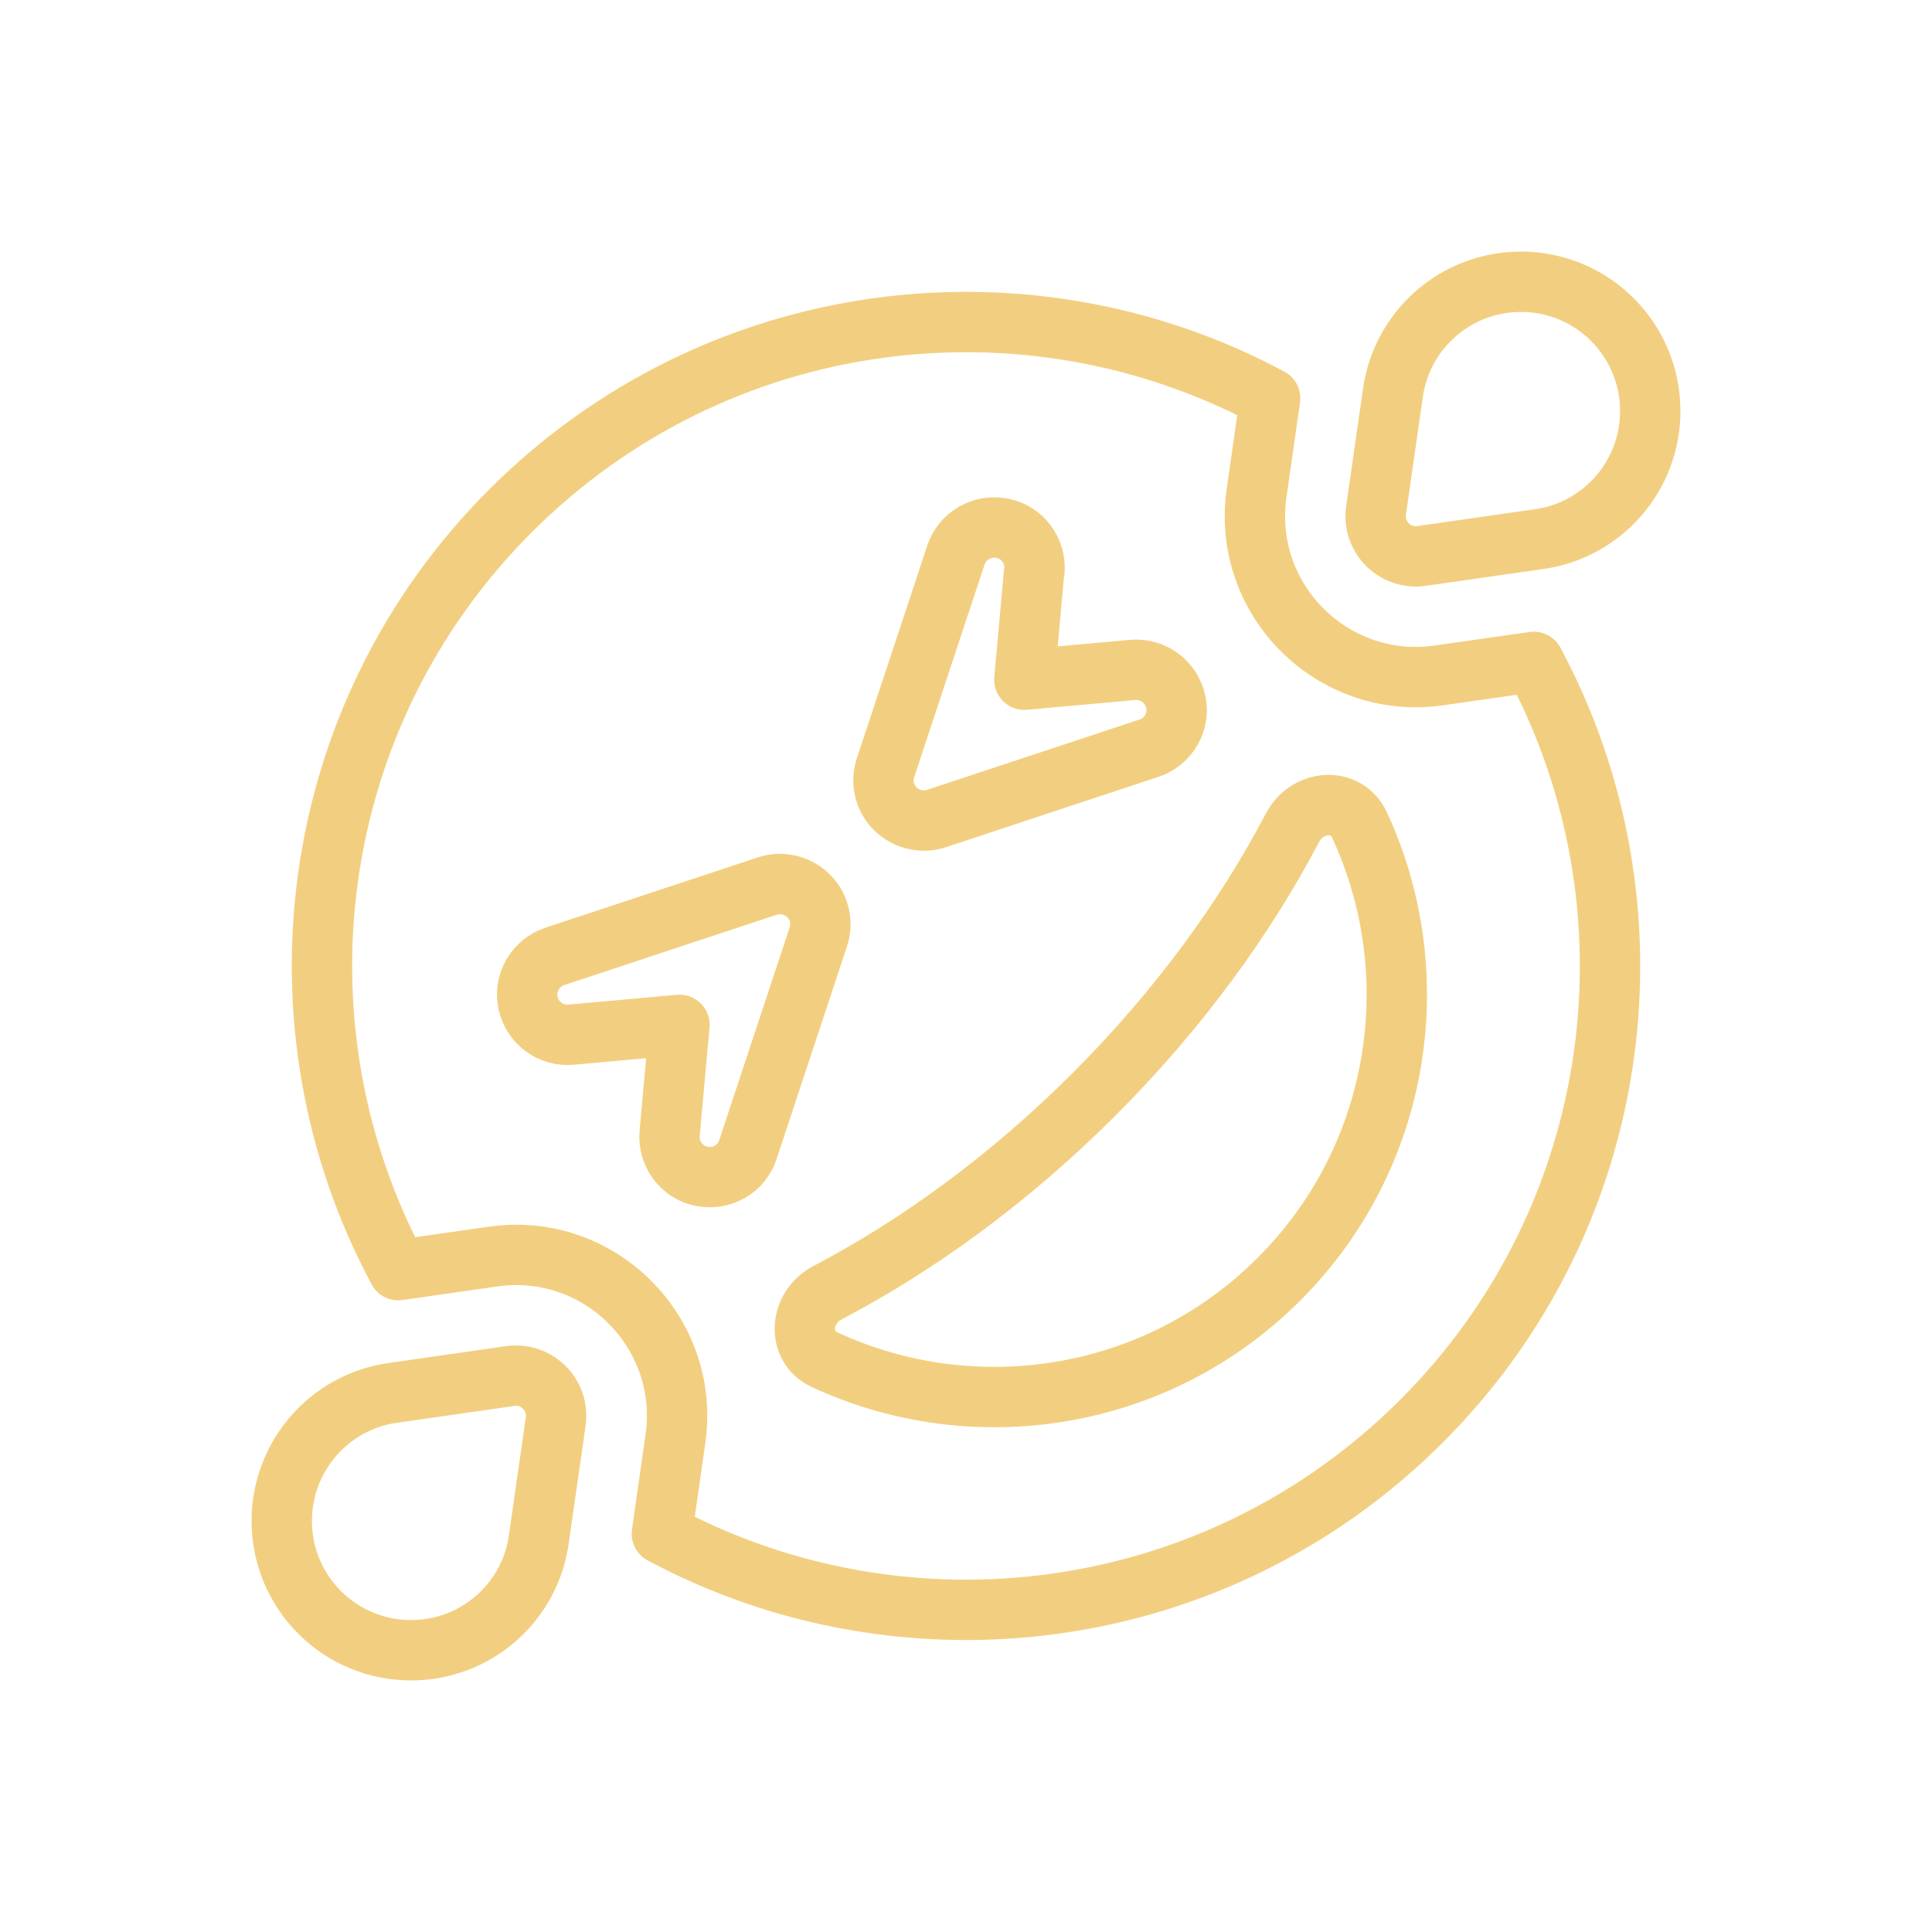
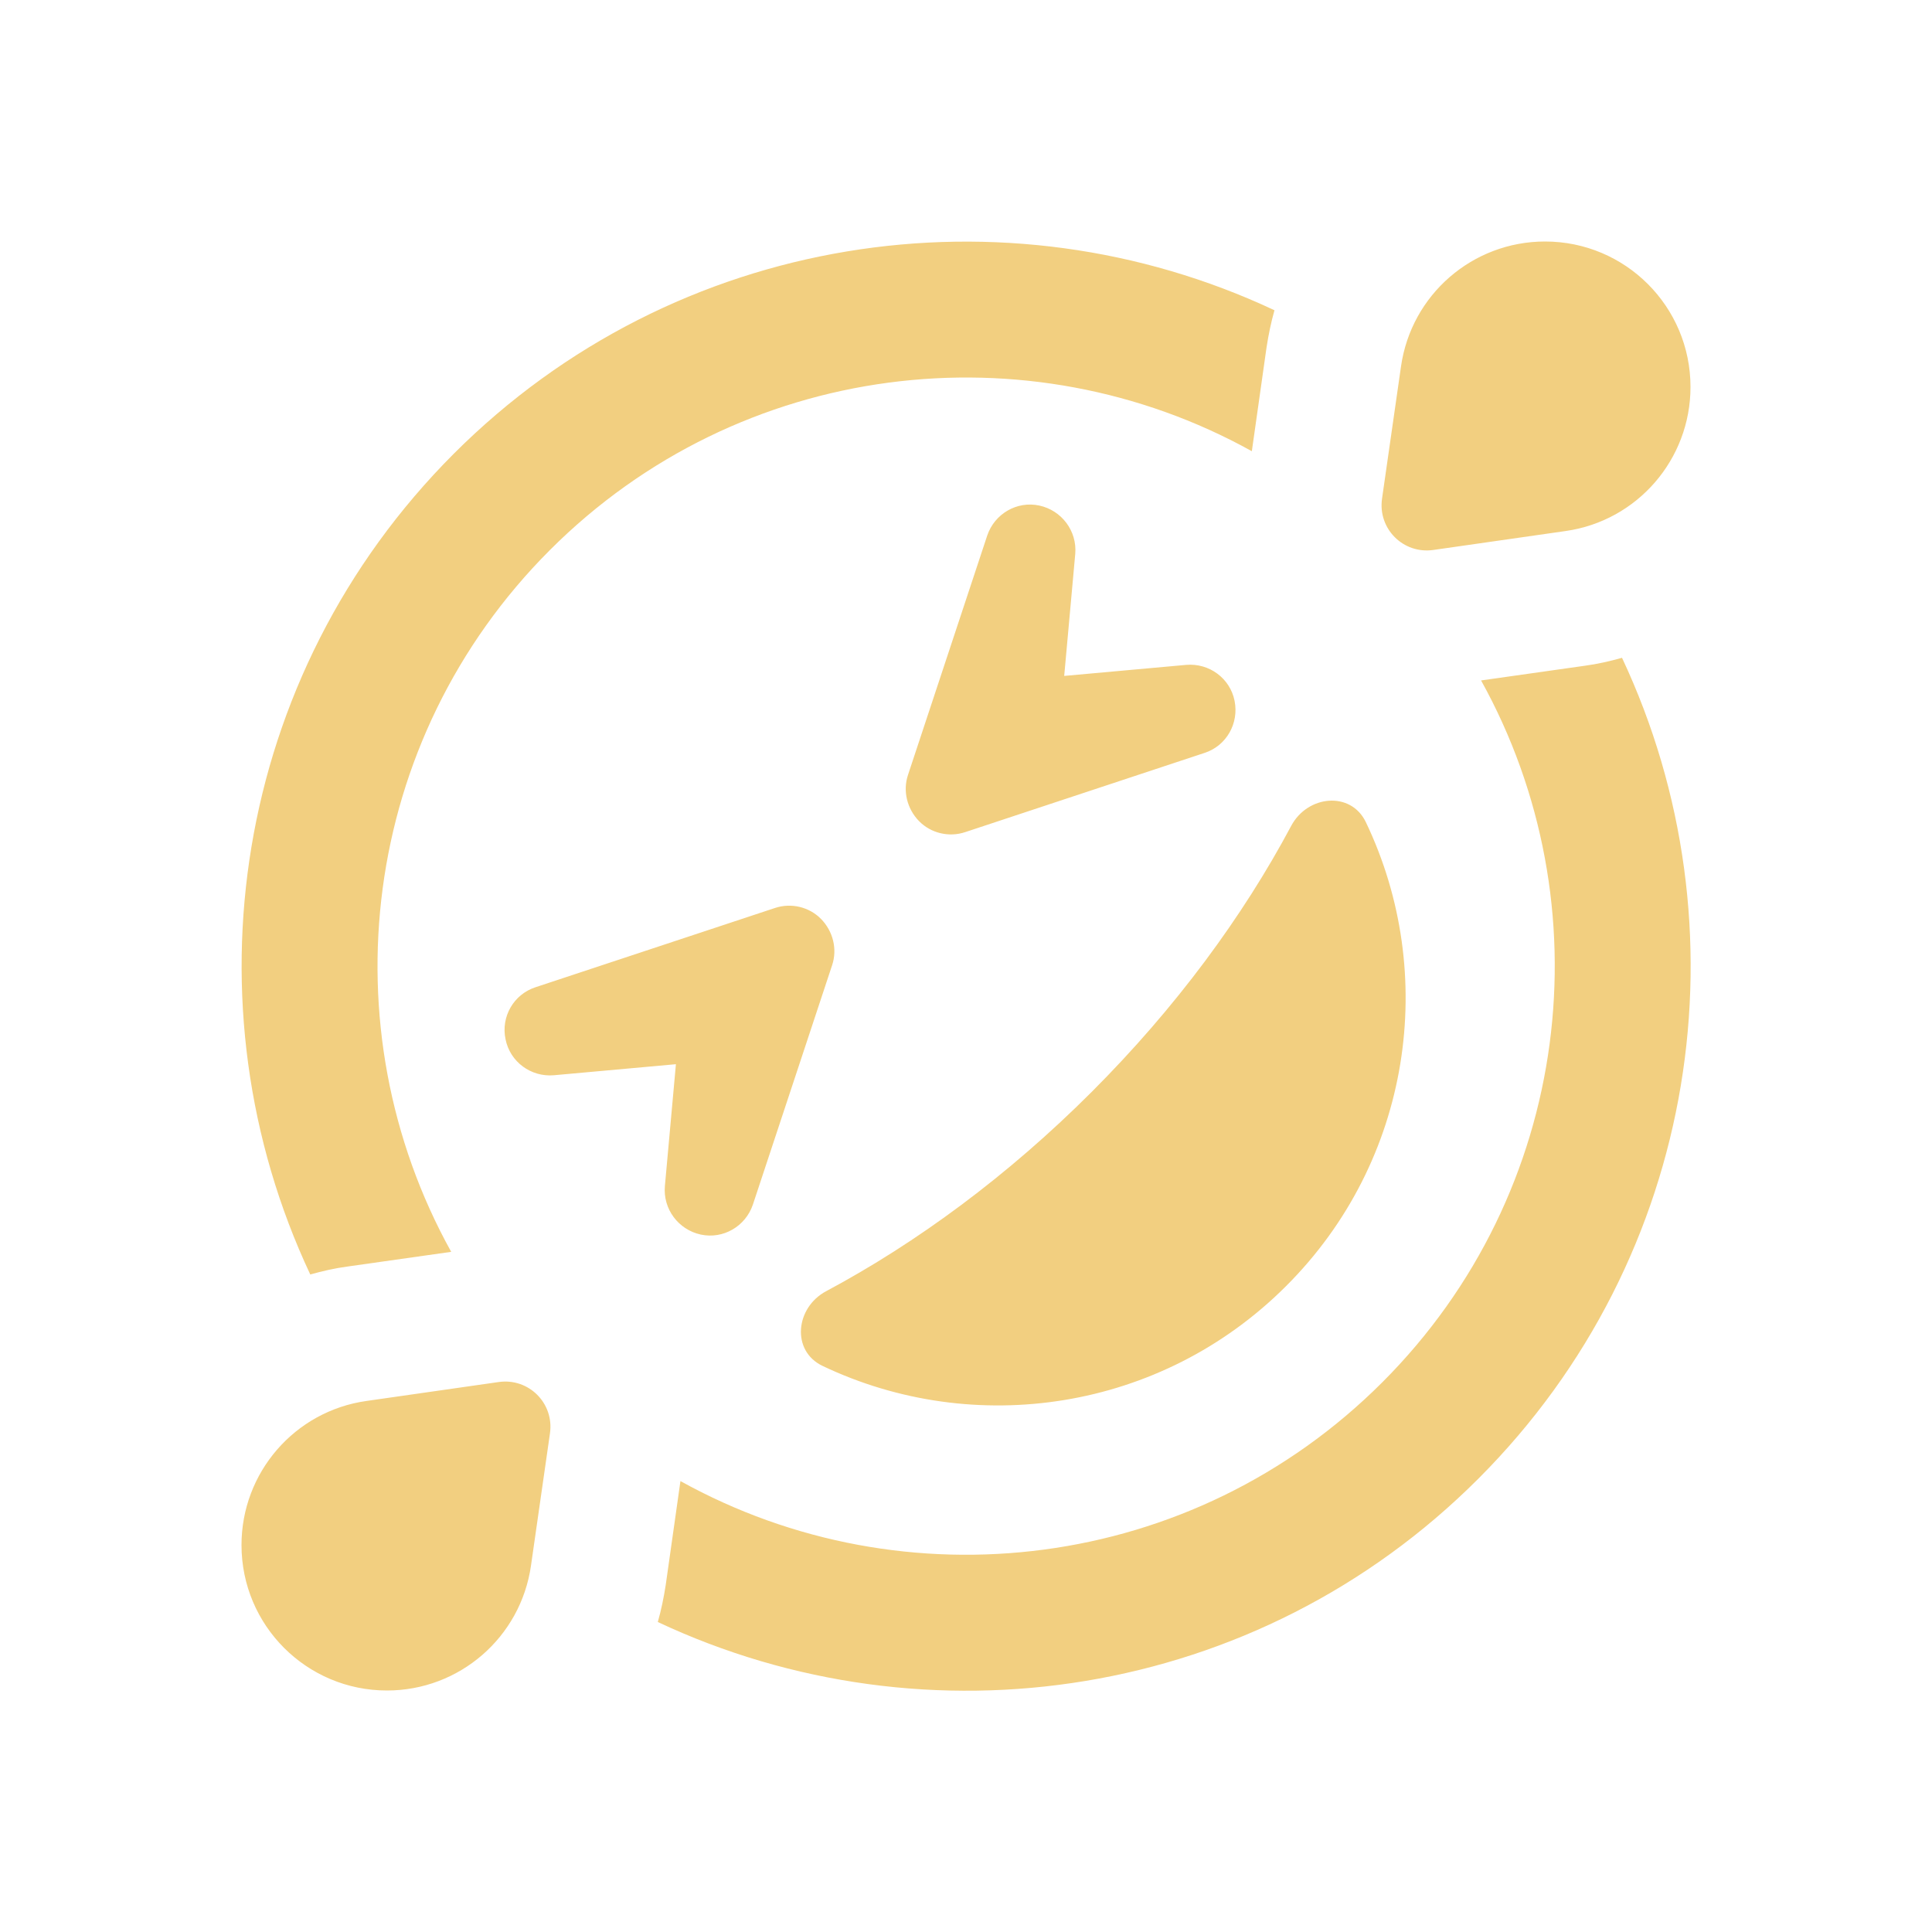
<svg xmlns="http://www.w3.org/2000/svg" viewBox="0 0 64 64">
-   <g transform="translate(8 10.6667) scale(0.08333333)" fill="none" stroke="#f2cf80" stroke-width="24" stroke-linecap="round" stroke-linejoin="round">
-     <path d="M560 35.4c0 25.6-18.8 47.3-44.1 50.9L469.1 93c-10.6 1.5-19.6-7.5-18.1-18.1l6.7-46.7C461.3 2.8 483-16 508.6-16 537-16 560 7 560 35.4zM403.5 68.1c-6 42.2 30.2 78.4 72.4 72.4l37.8-5.4C565.7 232 550.8 355.3 469 437s-205 96.6-301.9 44.7l5.4-37.8c6-42.2-30.2-78.4-72.4-72.4l-37.8 5.4C10.3 280 25.2 156.7 107 75S312-21.7 408.9 30.3l-5.4 37.8zM417.8 201c-19.1 36.4-45.6 72.7-78.9 106s-69.6 59.8-106 78.9c-11.1 5.8-12.4 21.4-1.1 26.6 59.2 27.5 131.8 16.8 180.6-32s59.5-121.4 32-180.6c-5.3-11.3-20.8-10-26.6 1.1zM113.9 270.6c1.7 8 9 13.4 17.1 12.7l43.1-3.9-3.9 43.1c-.7 8.1 4.7 15.5 12.7 17.1s15.9-2.9 18.4-10.6l28-84.6c1.9-5.7 .4-12.1-3.9-16.3s-10.6-5.8-16.3-3.9l-84.6 28c-7.7 2.6-12.3 10.5-10.6 18.5zM315.2 99.1c.7-8.1-4.7-15.5-12.7-17.1s-15.9 2.9-18.5 10.6l-28 84.6c-1.9 5.7-.4 12.1 3.9 16.3s10.6 5.8 16.3 3.9l84.6-28c7.7-2.6 12.3-10.5 10.6-18.4s-9-13.4-17.1-12.7l-43.1 3.9 3.9-43.1zM60.1 425.7l46.7-6.7c10.6-1.5 19.6 7.5 18.1 18.1l-6.7 46.7C114.7 509.2 93 528 67.4 528 39 528 16 505 16 476.6 16 451 34.8 429.3 60.1 425.7z" />
+   <g transform="translate(8 8) scale(0.09375)" fill="#f2cf80">
+     <path d="M403.1 403.1c67.2-67.2 78.8-168.9 34.9-248l36.7-5.2c4.5-.6 8.8-1.6 13.1-2.8 44.6 94.9 27.7 211.5-50.7 290s-195.1 95.3-290 50.7c1.2-4.2 2.1-8.6 2.8-13.1l5.2-36.7c79.1 43.9 180.8 32.3 248-34.9zM75 75c78.4-78.4 195.1-95.3 290-50.7-1.2 4.2-2.1 8.6-2.8 13.1l-5.2 36.7c-79.1-43.9-180.8-32.3-248 34.9s-78.8 168.9-34.9 248l-36.7 5.2c-4.5 .6-8.8 1.6-13.1 2.8-44.6-94.9-27.7-211.5 50.7-290zM370.9 206.5c5.8-10.9 21.1-12.4 26.4-1.3 25.6 53.5 16.2 119.6-28.2 163.9-44.3 44.3-110.3 53.7-163.8 28.2-11.1-5.3-9.6-20.6 1.3-26.4 32-17.1 64.2-40.8 93.8-70.4 29.7-29.7 53.4-61.9 70.5-94zM93.3 281.9c-1.7-8 2.9-15.9 10.6-18.4l84.6-28c5.7-1.9 12.1-.4 16.3 3.9s5.8 10.6 3.9 16.3l-28 84.6c-2.6 7.7-10.5 12.3-18.4 10.6s-13.4-9-12.7-17.1l3.9-43.1-43.1 3.9c-8.1 .7-15.5-4.7-17.1-12.7zM294.6 110.4l-3.9 43.1 43.1-3.9c8.1-.7 15.5 4.7 17.1 12.7s-2.9 15.9-10.6 18.4l-84.6 28c-5.7 1.9-12.1 .4-16.3-3.9s-5.8-10.6-3.9-16.3l28-84.6c2.6-7.7 10.5-12.3 18.4-10.6s13.4 9 12.7 17.1zM512 51.4c0 25.6-18.8 47.3-44.1 50.9L421.1 109c-10.6 1.5-19.6-7.5-18.1-18.1l6.7-46.7C413.3 18.8 435 0 460.6 0 489 0 512 23 512 51.4zM44.1 409.7L90.9 403c10.6-1.5 19.6 7.5 18.1 18.1l-6.7 46.7C98.7 493.2 77 512 51.4 512 23 512 0 489 0 460.6 0 435 18.8 413.3 44.1 409.7z" />
  </g>
</svg>
